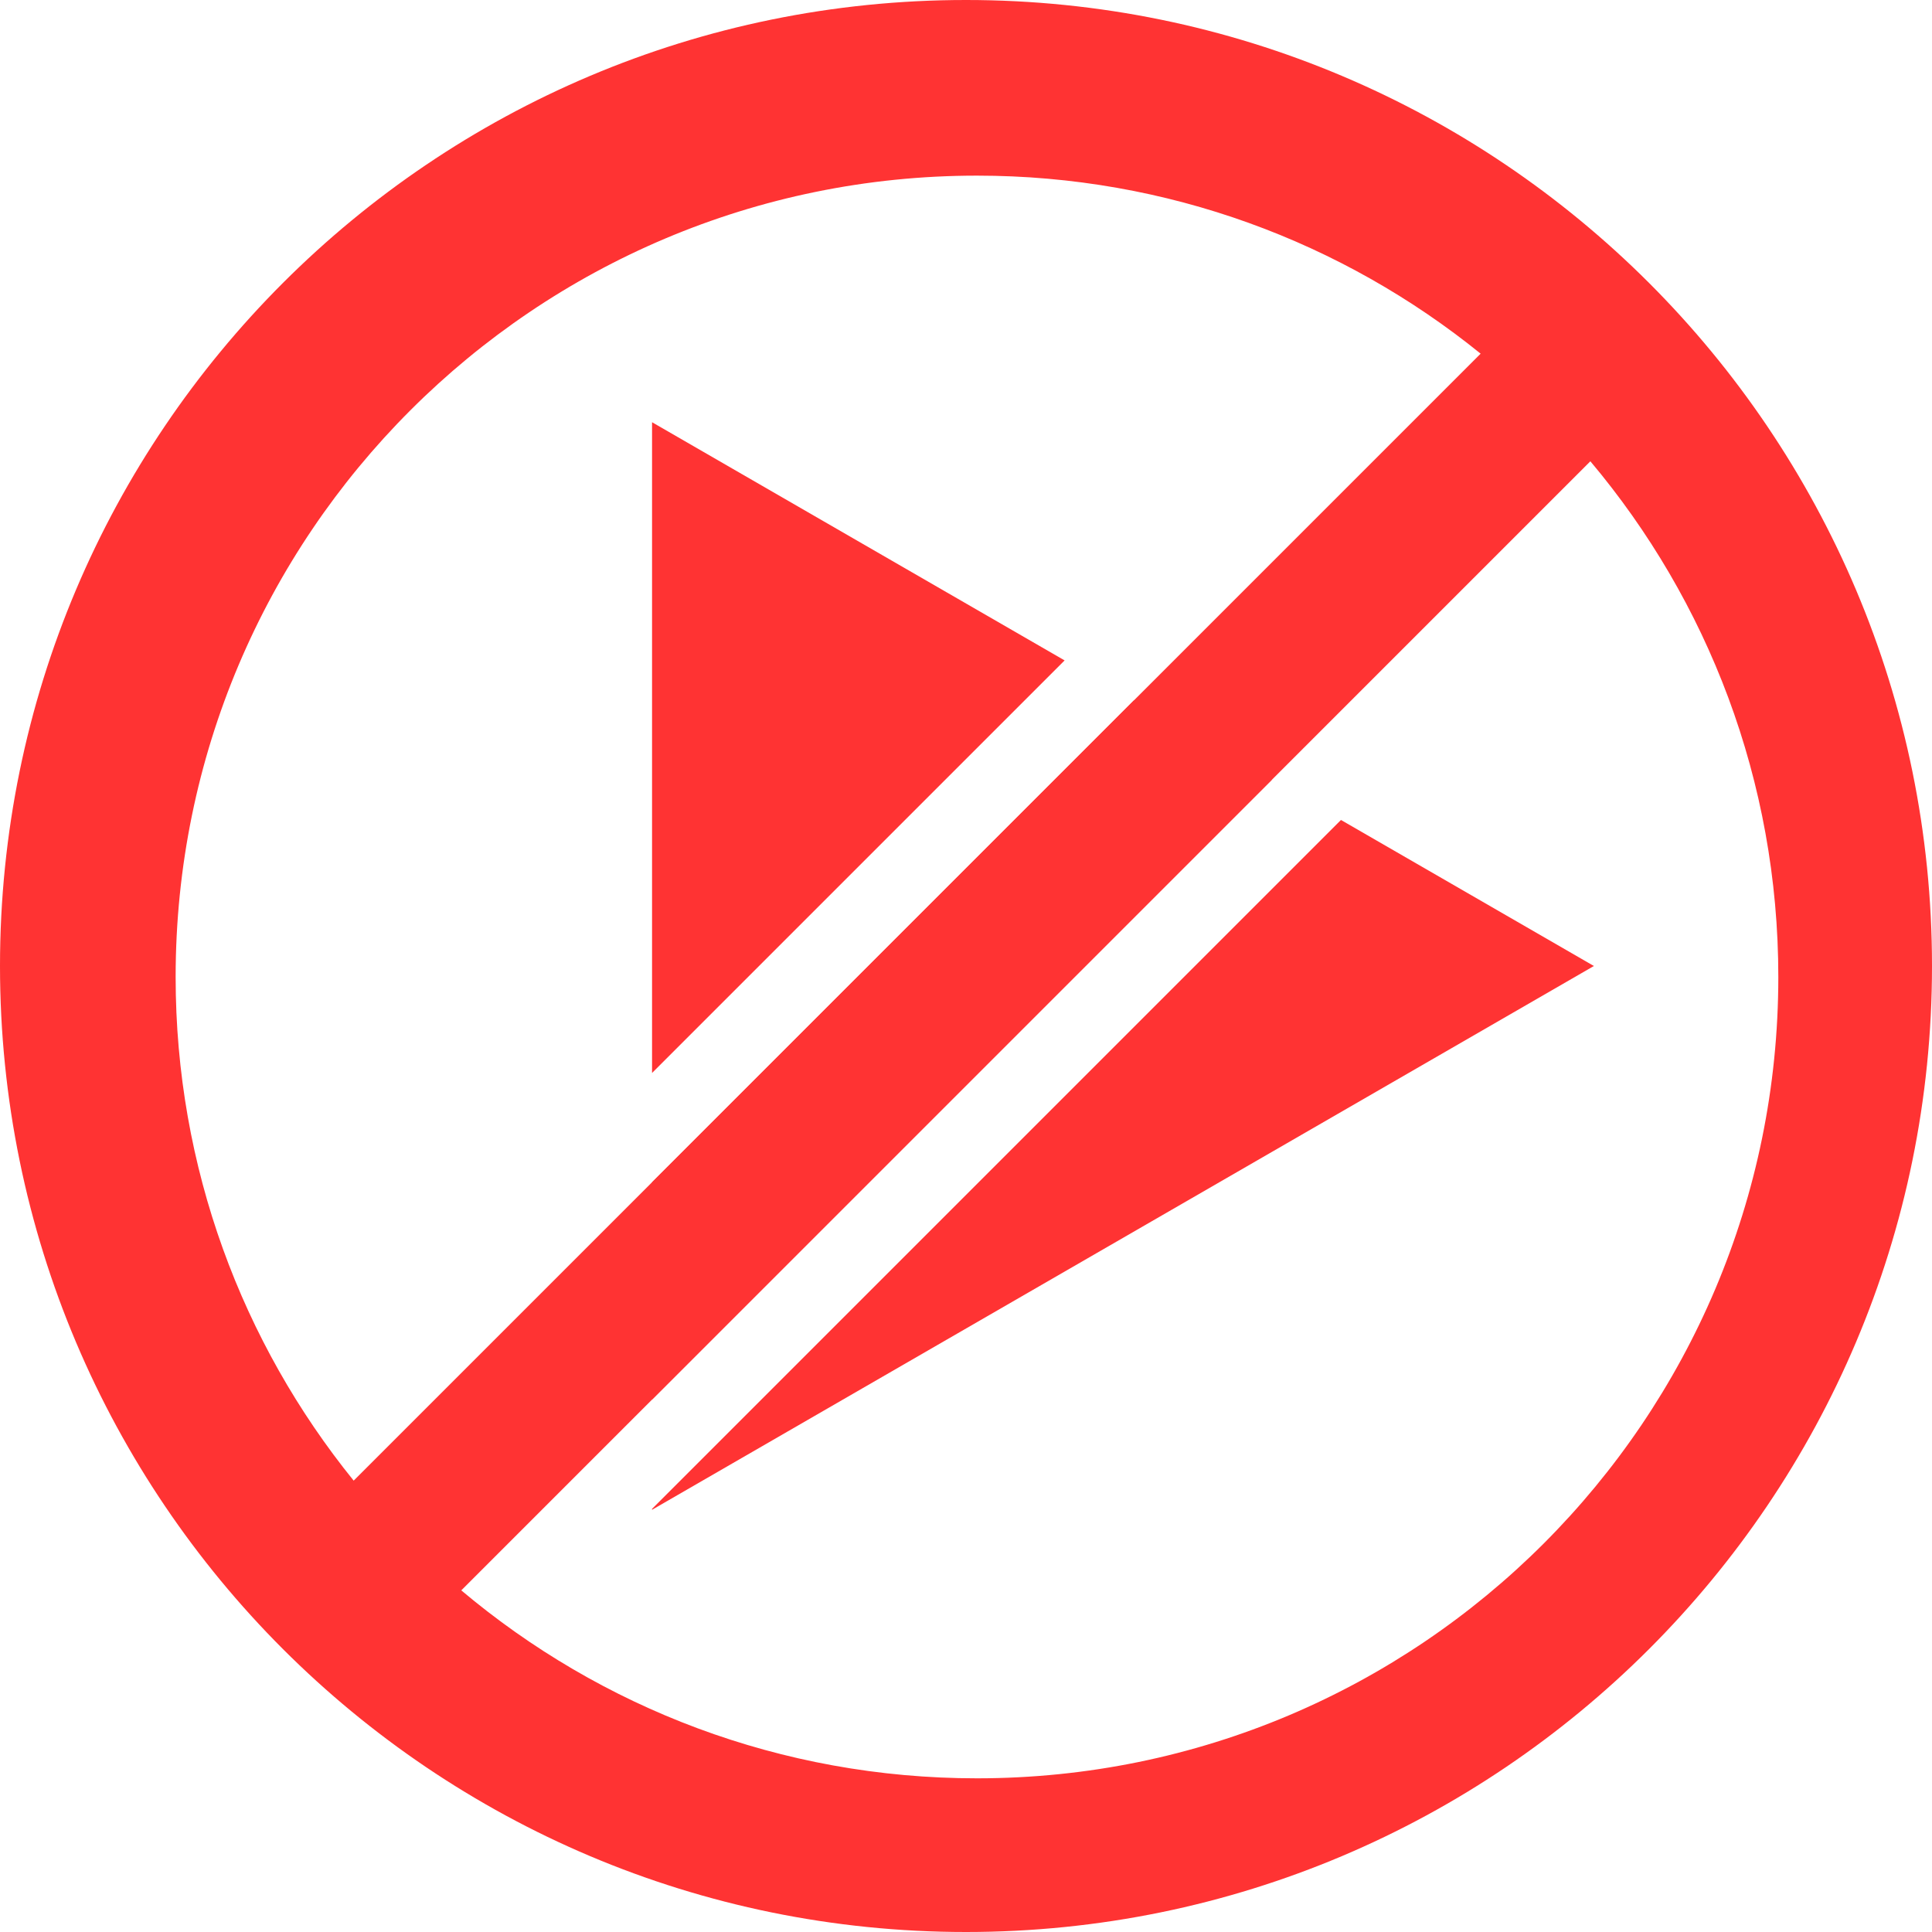
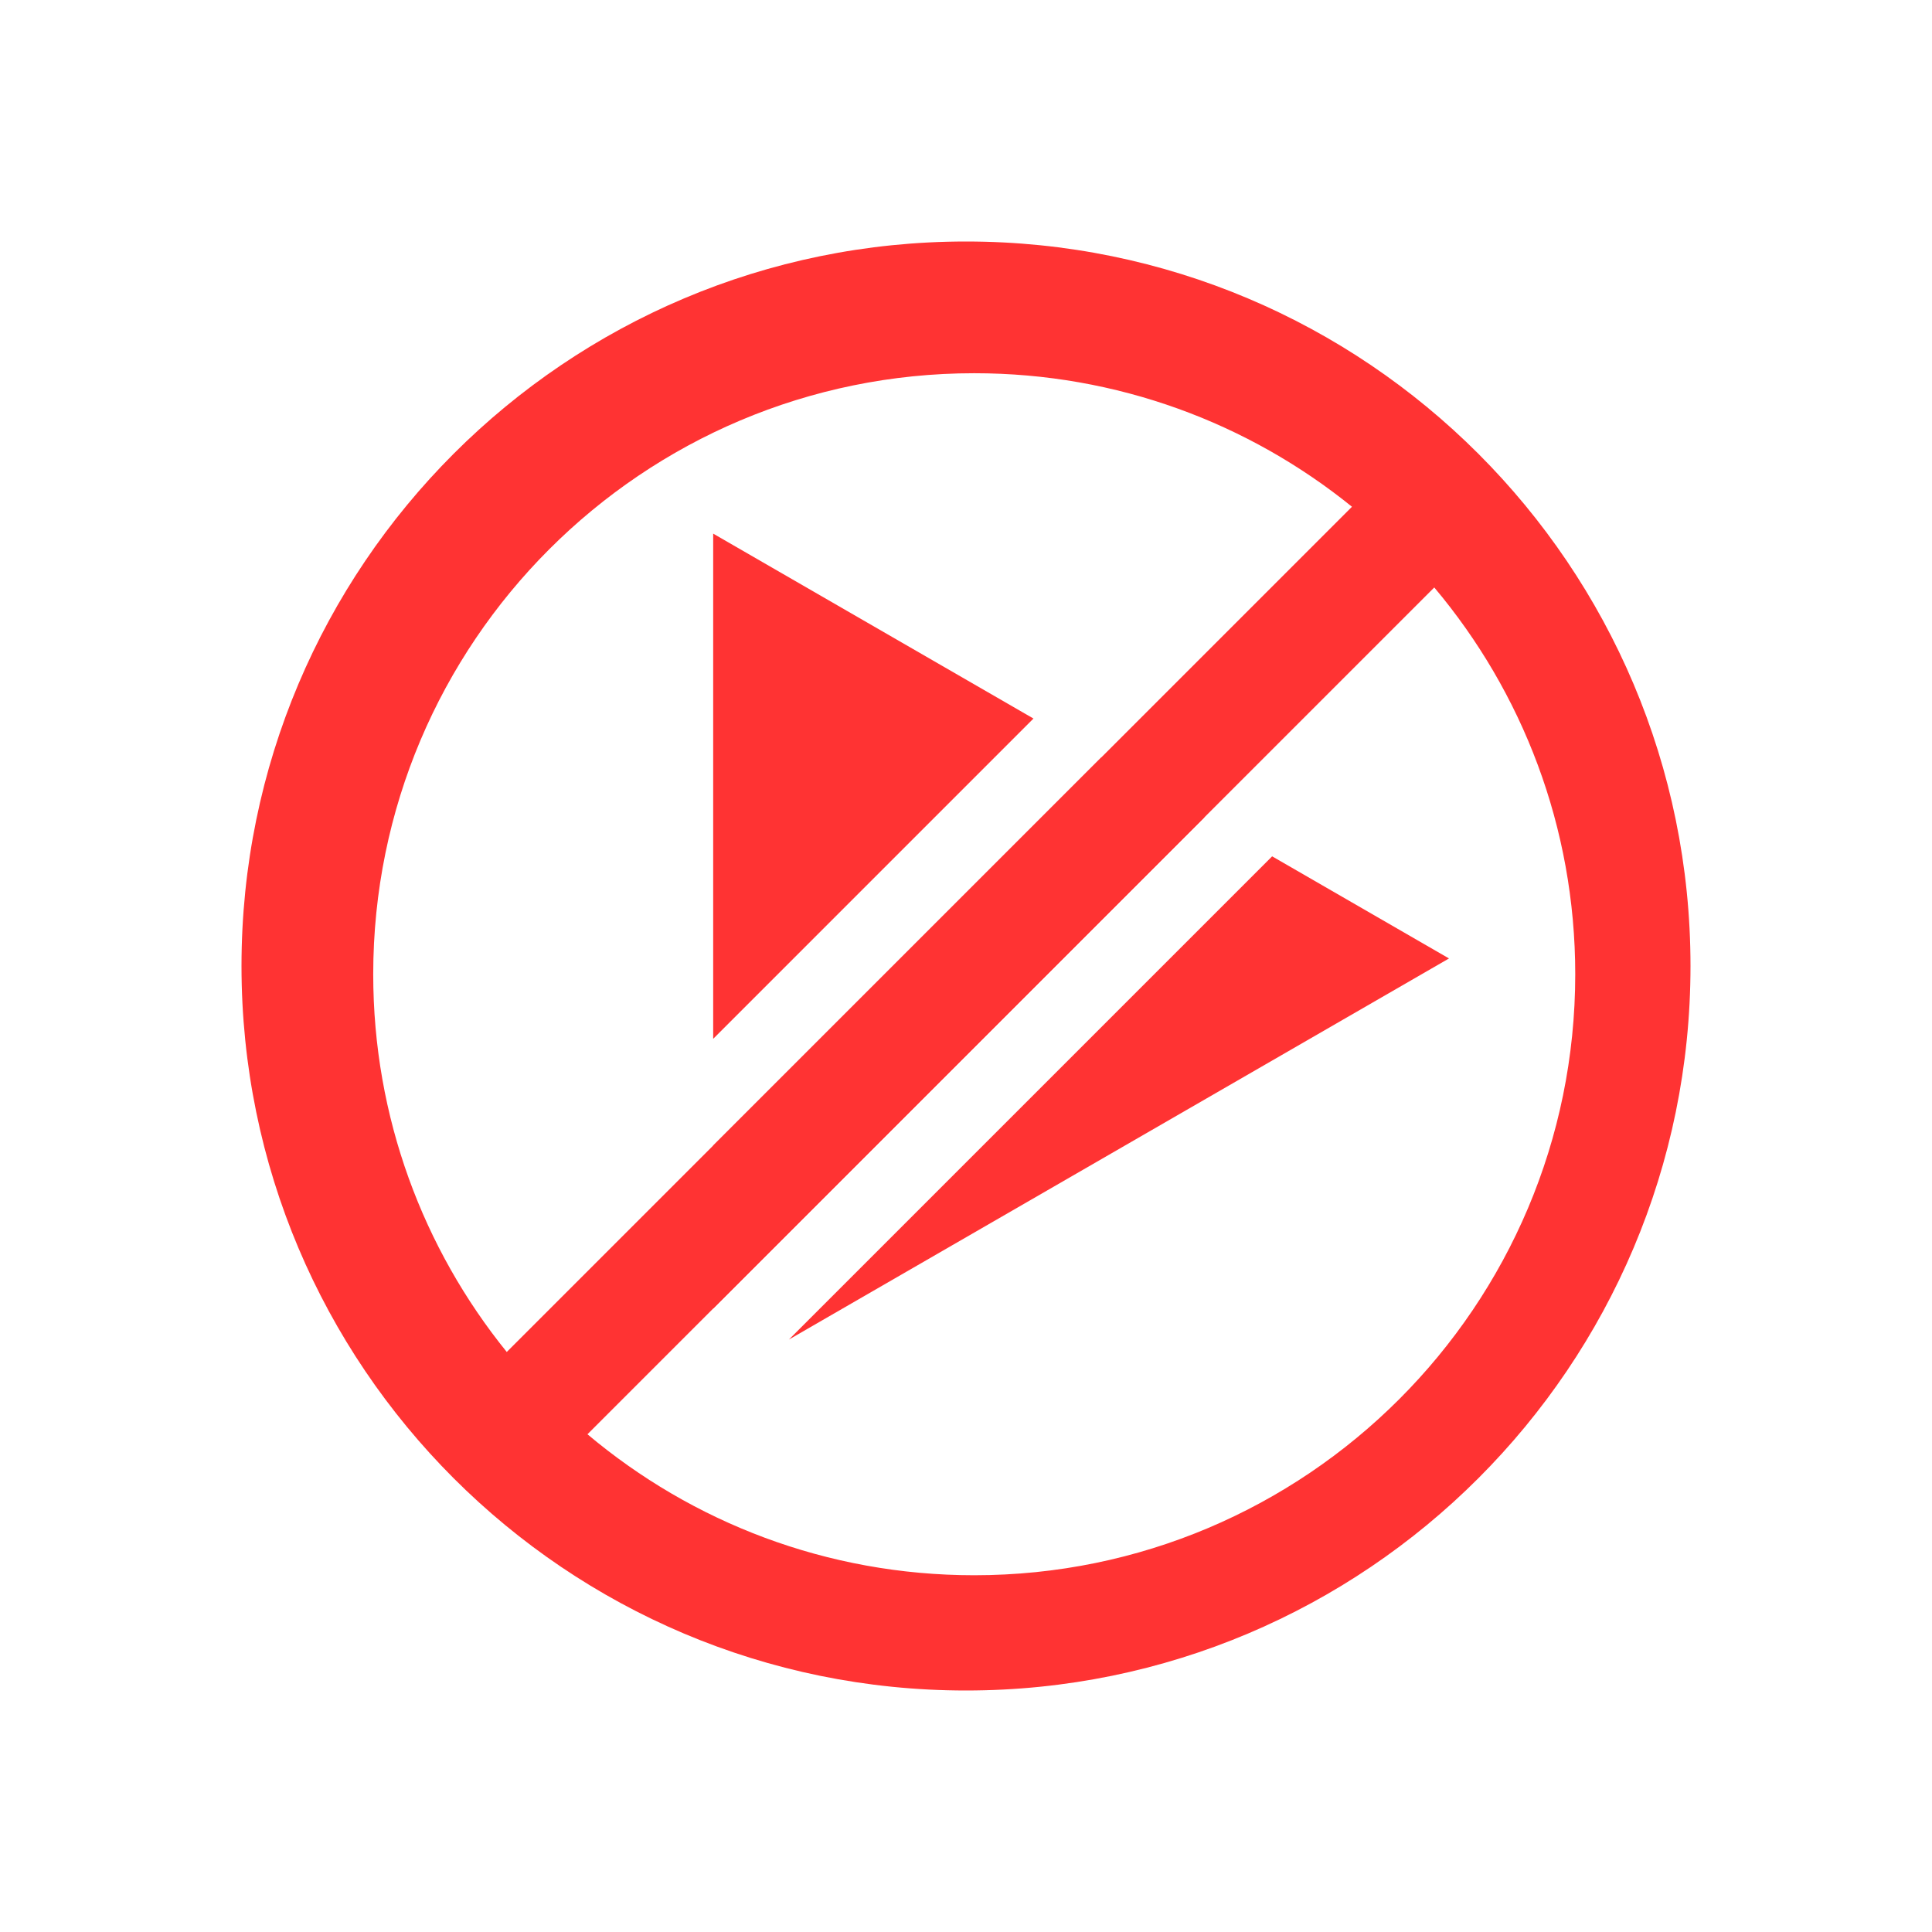
- <svg xmlns="http://www.w3.org/2000/svg" width="200" height="200" viewBox="0 0 200 200" fill="none">
-   <path fill-rule="evenodd" clip-rule="evenodd" d="M67.5 156.2V156.292L165 100L138.817 84.883L67.5 156.2ZM131.644 80.742L117.38 72.507L67.5 122.387V144.886L131.644 80.742ZM67.5 111.073L110.208 68.366L67.5 43.708V111.073Z" fill="#FF3333" />
-   <path fill-rule="evenodd" clip-rule="evenodd" d="M200 100C200 155.228 155.228 200 100 200C44.772 200 0 155.228 0 100C0 44.772 44.772 0 100 0C155.228 0 200 44.772 200 100ZM184.091 101.136C184.091 146.951 146.951 184.091 101.136 184.091C80.804 184.091 62.179 176.776 47.752 164.634L164.634 47.752C176.776 62.179 184.091 80.804 184.091 101.136ZM153.275 36.612C139.029 25.085 120.889 18.182 101.136 18.182C55.322 18.182 18.182 55.322 18.182 101.136C18.182 120.889 25.085 139.029 36.612 153.275L153.275 36.612Z" fill="#FF3333" />
+ <svg xmlns="http://www.w3.org/2000/svg" width="128" height="128" viewBox="0 0 128 128" fill="none">
+   <path fill-rule="evenodd" clip-rule="evenodd" d="M52.267 88.749L96 63.5L84.282 56.734L52.267 88.749ZM79.799 54.146L72.952 50.193L47.25 75.896V86.695L79.799 54.146ZM47.25 68.825L68.469 47.605L47.25 35.354V68.825Z" fill="#FF3333" />
+   <path fill-rule="evenodd" clip-rule="evenodd" d="M112 64C112 90.51 90.51 112 64 112C37.49 112 16 90.51 16 64C16 37.49 37.49 16 64 16C90.51 16 112 37.49 112 64ZM104.364 64.546C104.364 86.536 86.536 104.364 64.546 104.364C54.786 104.364 45.846 100.852 38.921 95.024L95.024 38.921C100.852 45.846 104.364 54.786 104.364 64.546ZM89.572 33.574C82.734 28.041 74.027 24.727 64.546 24.727C42.554 24.727 24.727 42.554 24.727 64.546C24.727 74.027 28.041 82.734 33.574 89.572L89.572 33.574Z" fill="#FF3333" />
</svg>
